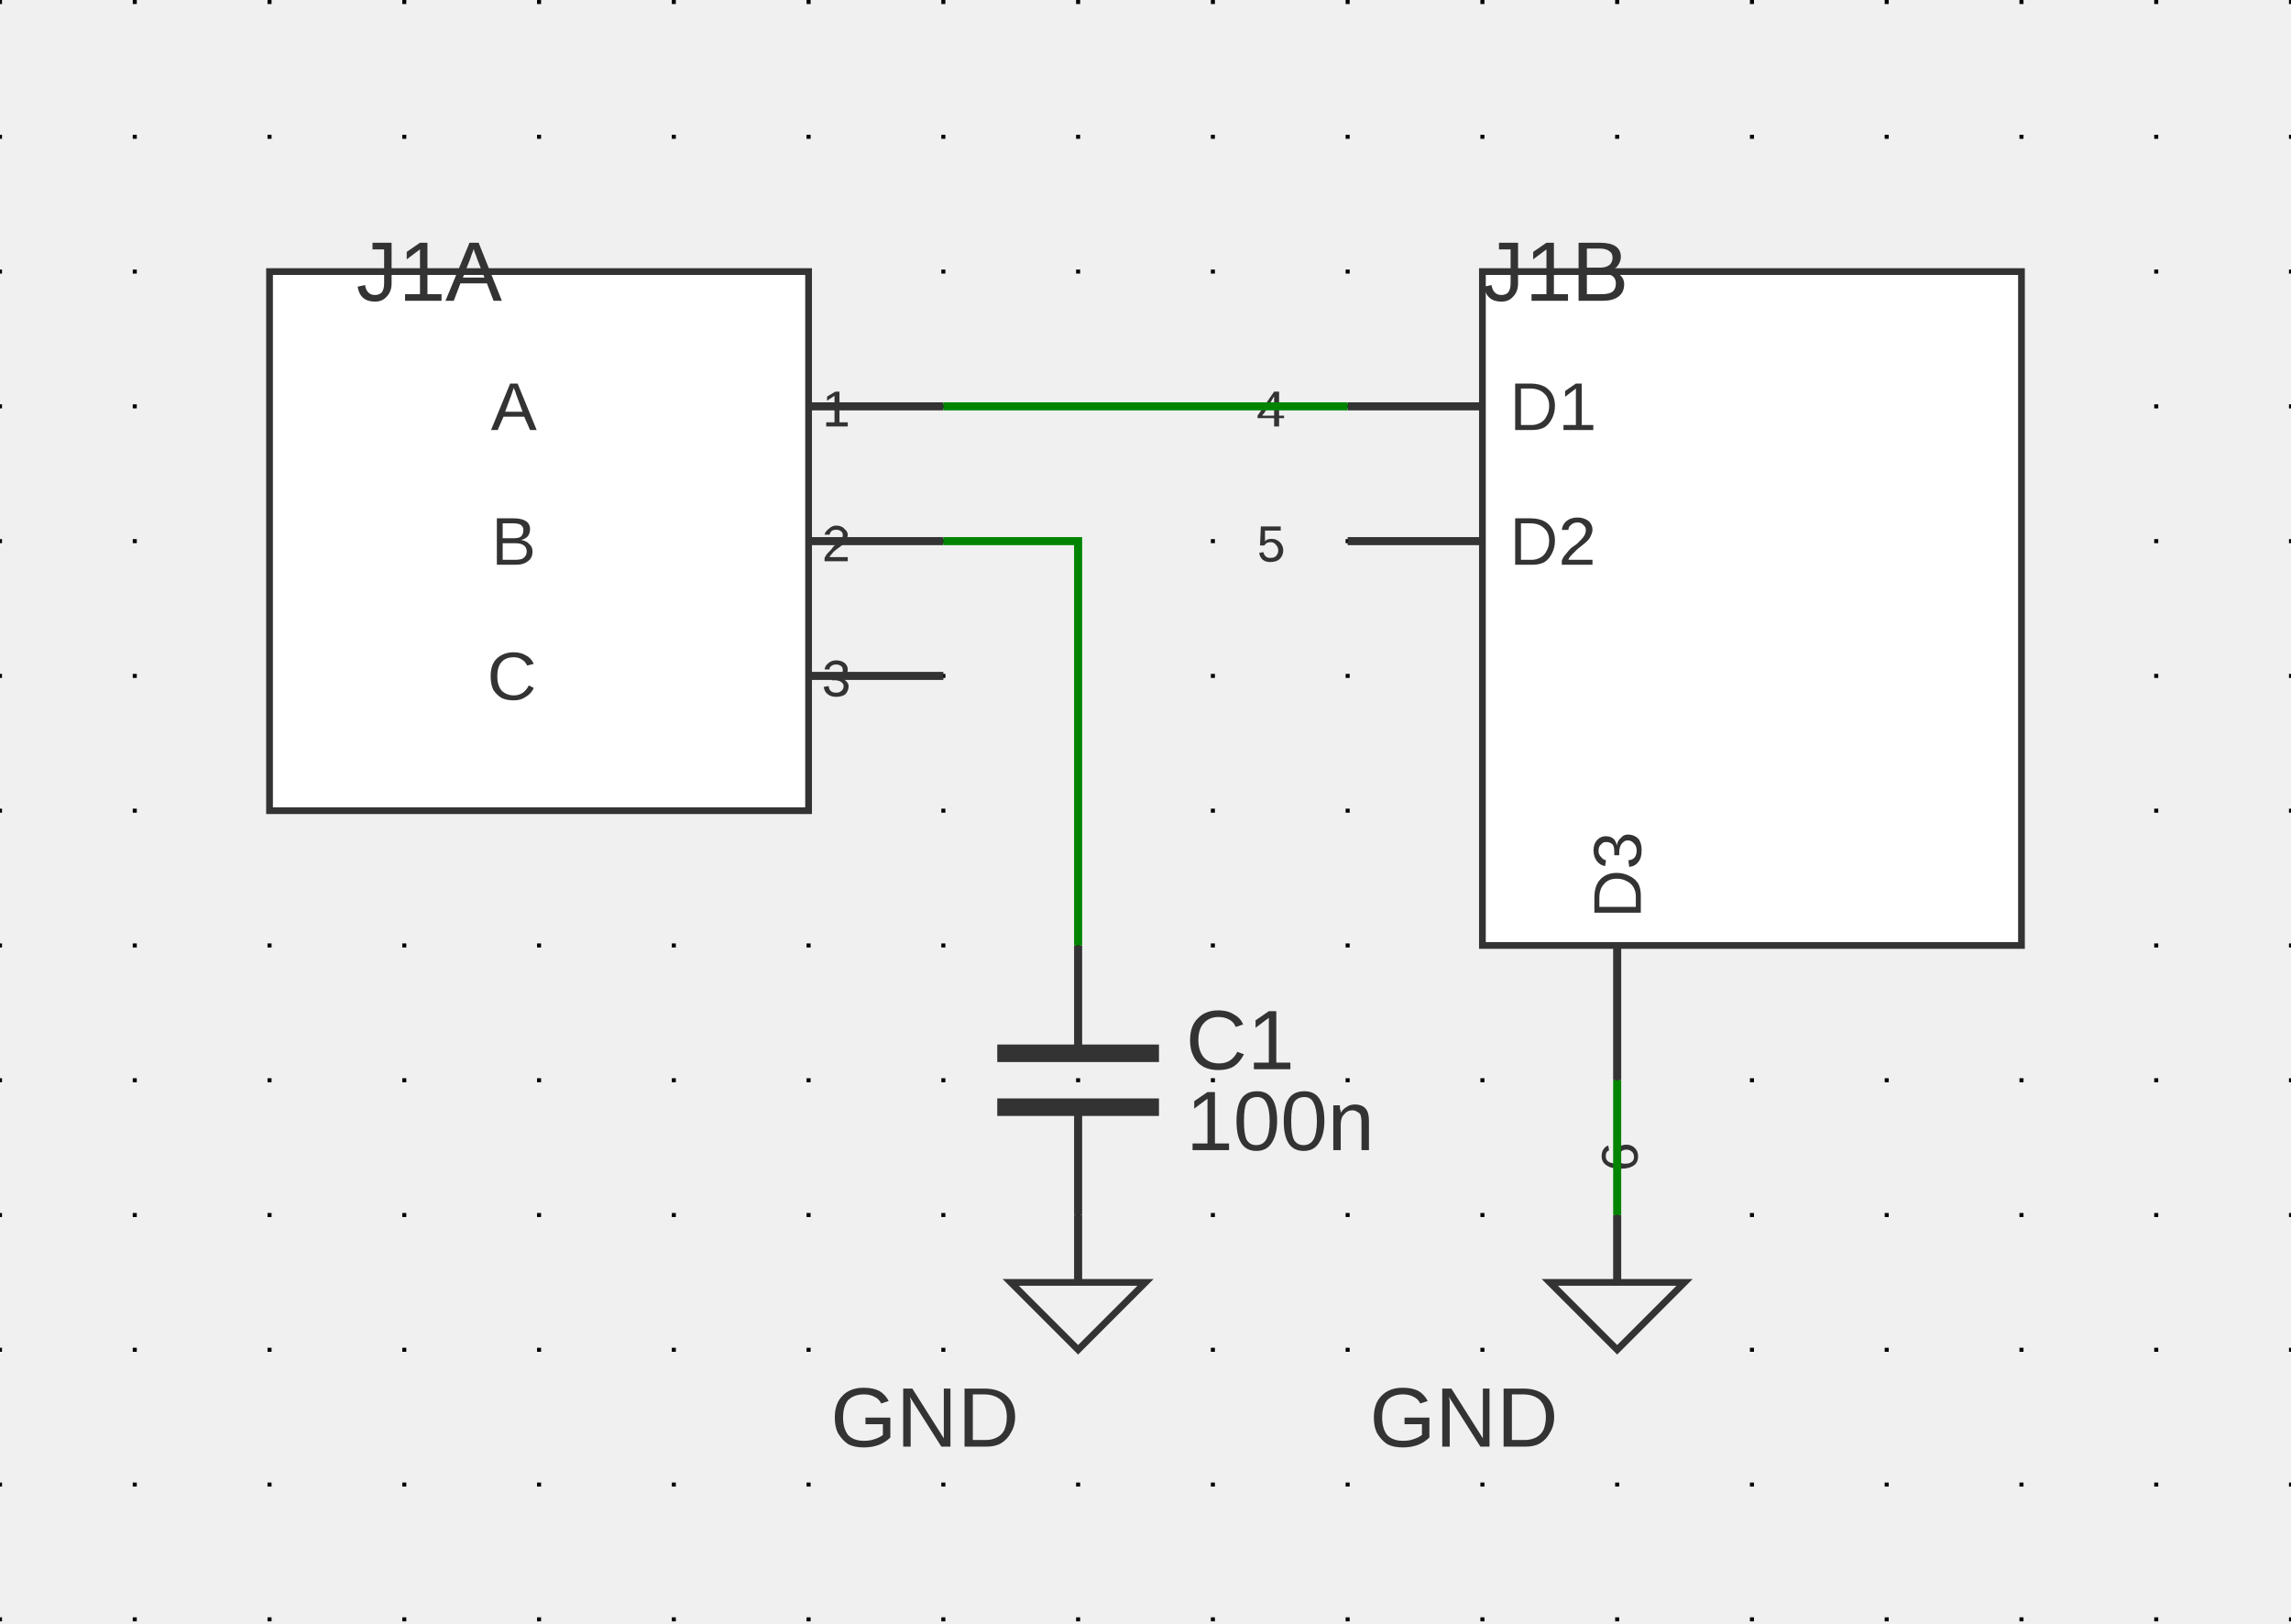
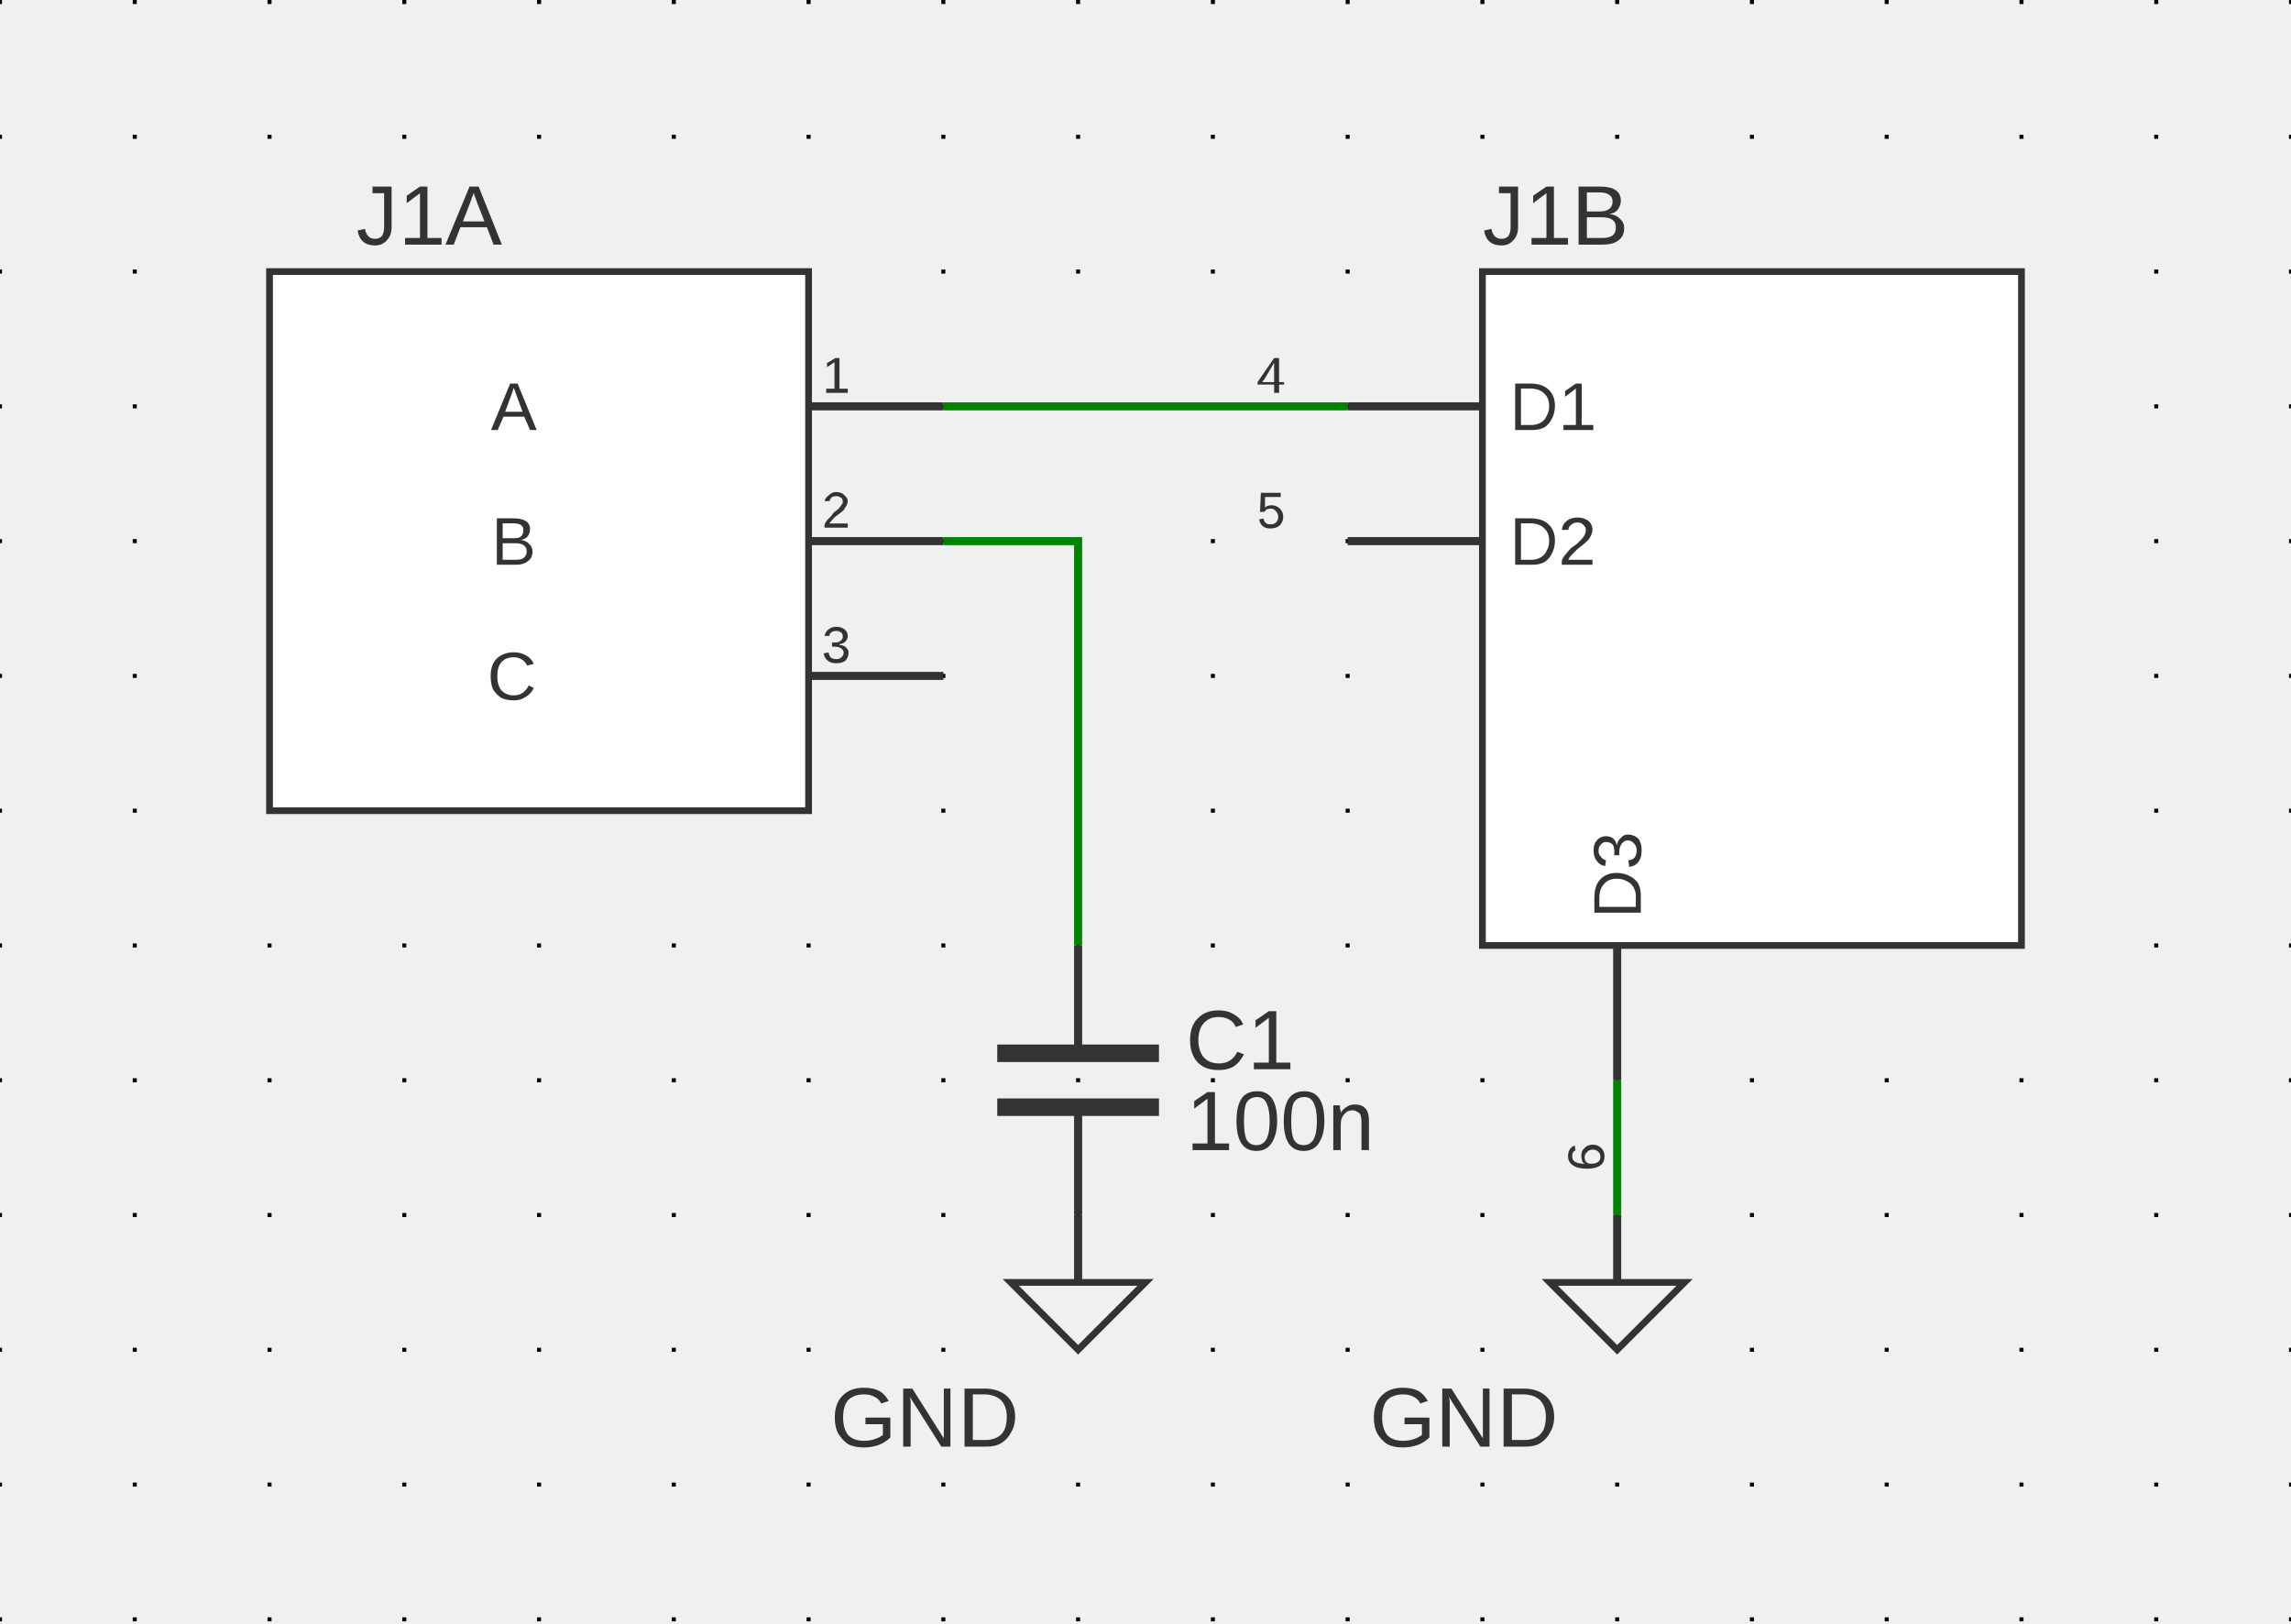
<svg xmlns="http://www.w3.org/2000/svg" xmlns:ns1="http://svgjs.dev/svgjs" version="1.1" width="407.973" height="289.061" viewBox="-2.54 -2.578 43.18 30.594">
  <g id="sheet-0" class="sheet" transform="matrix(1,0,0,1,0,0)">
    <g class="sheet-elements" transform="matrix(1,0,0,1,0,0)">
      <g transform="matrix(1,0,0,1,0,0)" class="grid">
        <path d="M -2.54 -2.578 L -2.54 28.016 M 0 -2.578 L 0 28.016 M 2.54 -2.578 L 2.54 28.016 M 5.08 -2.578 L 5.08 28.016 M 7.62 -2.578 L 7.62 28.016 M 10.16 -2.578 L 10.16 28.016 M 12.7 -2.578 L 12.7 28.016 M 15.24 -2.578 L 15.24 28.016 M 17.78 -2.578 L 17.78 28.016 M 20.32 -2.578 L 20.32 28.016 M 22.86 -2.578 L 22.86 28.016 M 25.4 -2.578 L 25.4 28.016 M 27.94 -2.578 L 27.94 28.016 M 30.48 -2.578 L 30.48 28.016 M 33.02 -2.578 L 33.02 28.016 M 35.56 -2.578 L 35.56 28.016 M 38.1 -2.578 L 38.1 28.016 M 40.64 -2.578 L 40.64 28.016" stroke-dasharray="0.076,2.464" stroke-width="0.076" stroke="#000000" />
      </g>
      <g transform="matrix(1,0,0,1,7.62,7.62)">
        <g>
          <path d="M 5.08 -5.08 L -5.08 -5.08 L -5.08 5.08 L 5.08 5.08 Z" stroke-width="0.127" stroke="#333333" fill="#ffffff" />
          <path d="M 7.62 -2.54 L 5.08 -2.54" stroke-width="0.152" stroke="#333333" />
          <path d="M 7.62 0 L 5.08 0" stroke-width="0.152" stroke="#333333" />
          <path d="M 7.62 2.54 L 5.08 2.54" stroke-width="0.152" stroke="#333333" />
          <g transform="matrix(1,0,0,1,4.572,-2.54)">
            <text fill="#333333" font-family="Arial" font-size="1.28" text-anchor="end" dominant-baseline="central" font-weight="regular" xml:space="preserve" transform="matrix(1,0,0,1,0,0)" ns1:data="{&quot;leading&quot;:&quot;1.3&quot;}">
              <tspan dy="0" x="0" ns1:data="{&quot;newLined&quot;:true}">A</tspan>
            </text>
          </g>
          <g transform="matrix(1,0,0,1,5.334,-2.794)">
-             <text fill="#333333" font-family="Arial" font-size="0.96" text-anchor="start" dominant-baseline="text-top" font-weight="regular" xml:space="preserve" transform="matrix(1,0,0,1,0,0)" ns1:data="{&quot;leading&quot;:&quot;1.3&quot;}">
+             <text fill="#333333" font-family="Arial" font-size="0.96" text-anchor="start" dominant-baseline="alphabetic" font-weight="regular" xml:space="preserve" transform="matrix(1,0,0,1,0,0)" ns1:data="{&quot;leading&quot;:&quot;1.3&quot;}">
              <tspan dy="0" x="0" ns1:data="{&quot;newLined&quot;:true}">1</tspan>
            </text>
          </g>
          <g transform="matrix(1,0,0,1,4.572,0)">
            <text fill="#333333" font-family="Arial" font-size="1.28" text-anchor="end" dominant-baseline="central" font-weight="regular" xml:space="preserve" transform="matrix(1,0,0,1,0,0)" ns1:data="{&quot;leading&quot;:&quot;1.3&quot;}">
              <tspan dy="0" x="0" ns1:data="{&quot;newLined&quot;:true}">B</tspan>
            </text>
          </g>
          <g transform="matrix(1,0,0,1,5.334,-0.254)">
-             <text fill="#333333" font-family="Arial" font-size="0.96" text-anchor="start" dominant-baseline="text-top" font-weight="regular" xml:space="preserve" transform="matrix(1,0,0,1,0,0)" ns1:data="{&quot;leading&quot;:&quot;1.3&quot;}">
+             <text fill="#333333" font-family="Arial" font-size="0.96" text-anchor="start" dominant-baseline="alphabetic" font-weight="regular" xml:space="preserve" transform="matrix(1,0,0,1,0,0)" ns1:data="{&quot;leading&quot;:&quot;1.3&quot;}">
              <tspan dy="0" x="0" ns1:data="{&quot;newLined&quot;:true}">2</tspan>
            </text>
          </g>
          <g transform="matrix(1,0,0,1,4.572,2.54)">
            <text fill="#333333" font-family="Arial" font-size="1.28" text-anchor="end" dominant-baseline="central" font-weight="regular" xml:space="preserve" transform="matrix(1,0,0,1,0,0)" ns1:data="{&quot;leading&quot;:&quot;1.3&quot;}">
              <tspan dy="0" x="0" ns1:data="{&quot;newLined&quot;:true}">C</tspan>
            </text>
          </g>
          <g transform="matrix(1,0,0,1,5.334,2.286)">
-             <text fill="#333333" font-family="Arial" font-size="0.96" text-anchor="start" dominant-baseline="text-top" font-weight="regular" xml:space="preserve" transform="matrix(1,0,0,1,0,0)" ns1:data="{&quot;leading&quot;:&quot;1.3&quot;}">
+             <text fill="#333333" font-family="Arial" font-size="0.96" text-anchor="start" dominant-baseline="alphabetic" font-weight="regular" xml:space="preserve" transform="matrix(1,0,0,1,0,0)" ns1:data="{&quot;leading&quot;:&quot;1.3&quot;}">
              <tspan dy="0" x="0" ns1:data="{&quot;newLined&quot;:true}">3</tspan>
            </text>
          </g>
          <g transform="matrix(1,0,0,1,5.08,-5.588)">
-             <text fill="#333333" font-family="Arial" font-size="1.6" text-anchor="end" dominant-baseline="text-top" font-weight="regular" xml:space="preserve" transform="matrix(1,0,0,1,0,0)" ns1:data="{&quot;leading&quot;:&quot;1.3&quot;}">
+             <text fill="#333333" font-family="Arial" font-size="1.6" text-anchor="end" dominant-baseline="alphabetic" font-weight="regular" xml:space="preserve" transform="matrix(1,0,0,1,0,0)" ns1:data="{&quot;leading&quot;:&quot;1.3&quot;}">
              <tspan dy="0" x="0" ns1:data="{&quot;newLined&quot;:true}">J1A</tspan>
            </text>
          </g>
        </g>
      </g>
      <g transform="matrix(1,0,0,1,30.48,8.89)">
        <g>
          <path d="M -5.08 -6.35 L 5.08 -6.35 L 5.08 6.35 L -5.08 6.35 Z" stroke-width="0.127" stroke="#333333" fill="#ffffff" />
          <path d="M -7.62 -3.81 L -5.08 -3.81" stroke-width="0.152" stroke="#333333" />
          <path d="M -7.62 -1.27 L -5.08 -1.27" stroke-width="0.152" stroke="#333333" />
          <path d="M -2.54 8.89 L -2.54 6.35" stroke-width="0.152" stroke="#333333" />
          <g transform="matrix(1,0,0,1,-4.572,-3.81)">
            <text fill="#333333" font-family="Arial" font-size="1.28" text-anchor="start" dominant-baseline="central" font-weight="regular" xml:space="preserve" transform="matrix(1,0,0,1,0,0)" ns1:data="{&quot;leading&quot;:&quot;1.3&quot;}">
              <tspan dy="0" x="0" ns1:data="{&quot;newLined&quot;:true}">D1</tspan>
            </text>
          </g>
          <g transform="matrix(1,0,0,1,-5.334,-4.064)">
-             <text fill="#333333" font-family="Arial" font-size="0.96" text-anchor="end" dominant-baseline="text-top" font-weight="regular" xml:space="preserve" transform="matrix(1,0,0,1,0,0)" ns1:data="{&quot;leading&quot;:&quot;1.3&quot;}">
+             <text fill="#333333" font-family="Arial" font-size="0.96" text-anchor="end" dominant-baseline="alphabetic" font-weight="regular" xml:space="preserve" transform="matrix(1,0,0,1,0,0)" ns1:data="{&quot;leading&quot;:&quot;1.3&quot;}">
              <tspan dy="0" x="0" ns1:data="{&quot;newLined&quot;:true}">4</tspan>
            </text>
          </g>
          <g transform="matrix(1,0,0,1,-4.572,-1.27)">
            <text fill="#333333" font-family="Arial" font-size="1.28" text-anchor="start" dominant-baseline="central" font-weight="regular" xml:space="preserve" transform="matrix(1,0,0,1,0,0)" ns1:data="{&quot;leading&quot;:&quot;1.3&quot;}">
              <tspan dy="0" x="0" ns1:data="{&quot;newLined&quot;:true}">D2</tspan>
            </text>
          </g>
          <g transform="matrix(1,0,0,1,-5.334,-1.524)">
-             <text fill="#333333" font-family="Arial" font-size="0.96" text-anchor="end" dominant-baseline="text-top" font-weight="regular" xml:space="preserve" transform="matrix(1,0,0,1,0,0)" ns1:data="{&quot;leading&quot;:&quot;1.3&quot;}">
+             <text fill="#333333" font-family="Arial" font-size="0.96" text-anchor="end" dominant-baseline="alphabetic" font-weight="regular" xml:space="preserve" transform="matrix(1,0,0,1,0,0)" ns1:data="{&quot;leading&quot;:&quot;1.3&quot;}">
              <tspan dy="0" x="0" ns1:data="{&quot;newLined&quot;:true}">5</tspan>
            </text>
          </g>
          <g transform="matrix(1,0,0,1,-2.54,5.842)">
            <text fill="#333333" font-family="Arial" font-size="1.28" text-anchor="start" dominant-baseline="central" font-weight="regular" xml:space="preserve" transform="matrix(6.123233995736766e-17,-1,1,6.123233995736766e-17,0,0)" ns1:data="{&quot;leading&quot;:&quot;1.3&quot;}">
              <tspan dy="0" x="0" ns1:data="{&quot;newLined&quot;:true}">D3</tspan>
            </text>
          </g>
          <g transform="matrix(1,0,0,1,-2.794,6.604)">
-             <text fill="#333333" font-family="Arial" font-size="0.96" text-anchor="end" dominant-baseline="text-top" font-weight="regular" xml:space="preserve" transform="matrix(6.123233995736766e-17,-1,1,6.123233995736766e-17,0,0)" ns1:data="{&quot;leading&quot;:&quot;1.3&quot;}">
+             <text fill="#333333" font-family="Arial" font-size="0.96" text-anchor="end" dominant-baseline="alphabetic" font-weight="regular" xml:space="preserve" transform="matrix(6.123233995736766e-17,-1,1,6.123233995736766e-17,0,0)" ns1:data="{&quot;leading&quot;:&quot;1.3&quot;}">
              <tspan dy="0" x="0" ns1:data="{&quot;newLined&quot;:true}">6</tspan>
            </text>
          </g>
          <g transform="matrix(1,0,0,1,-5.08,-6.858)">
-             <text fill="#333333" font-family="Arial" font-size="1.6" text-anchor="start" dominant-baseline="text-top" font-weight="regular" xml:space="preserve" transform="matrix(1,0,0,1,0,0)" ns1:data="{&quot;leading&quot;:&quot;1.3&quot;}">
+             <text fill="#333333" font-family="Arial" font-size="1.6" text-anchor="start" dominant-baseline="alphabetic" font-weight="regular" xml:space="preserve" transform="matrix(1,0,0,1,0,0)" ns1:data="{&quot;leading&quot;:&quot;1.3&quot;}">
              <tspan dy="0" x="0" ns1:data="{&quot;newLined&quot;:true}">J1B</tspan>
            </text>
          </g>
        </g>
      </g>
      <g transform="matrix(1,0,0,1,27.94,21.59)">
        <g>
          <path d="M -1.27 0 L 1.27 0 L 0 1.27 Z" stroke-width="0.127" stroke="#333333" fill="none" />
          <path d="M 0 -1.27 L 0 0" stroke-width="0.152" stroke="#333333" />
          <g transform="matrix(1,0,0,1,0,2.54)">
            <text fill="#333333" font-family="Arial" font-size="1.6" text-anchor="middle" dominant-baseline="central" font-weight="regular" xml:space="preserve" transform="matrix(1,0,0,1,0,0)" ns1:data="{&quot;leading&quot;:&quot;1.3&quot;}">
              <tspan dy="0" x="0" ns1:data="{&quot;newLined&quot;:true}">GND</tspan>
            </text>
          </g>
        </g>
      </g>
      <g transform="matrix(1,0,0,1,17.78,17.78)">
        <g>
          <path d="M -1.524 0.508 L 1.524 0.508" stroke-width="0.33" stroke="#333333" fill="none" />
          <path d="M -1.524 -0.508 L 1.524 -0.508" stroke-width="0.33" stroke="#333333" fill="none" />
          <path d="M 0 -2.54 L 0 -0.508" stroke-width="0.152" stroke="#333333" />
          <path d="M 0 2.54 L 0 0.508" stroke-width="0.152" stroke="#333333" />
          <g transform="matrix(1,0,0,1,2.032,-0.762)">
            <text fill="#333333" font-family="Arial" font-size="1.6" text-anchor="start" dominant-baseline="central" font-weight="regular" xml:space="preserve" transform="matrix(1,0,0,1,0,0)" ns1:data="{&quot;leading&quot;:&quot;1.3&quot;}">
              <tspan dy="0" x="0" ns1:data="{&quot;newLined&quot;:true}">C1</tspan>
            </text>
          </g>
          <g transform="matrix(1,0,0,1,2.032,0.762)">
            <text fill="#333333" font-family="Arial" font-size="1.6" text-anchor="start" dominant-baseline="central" font-weight="regular" xml:space="preserve" transform="matrix(1,0,0,1,0,0)" ns1:data="{&quot;leading&quot;:&quot;1.3&quot;}">
              <tspan dy="0" x="0" ns1:data="{&quot;newLined&quot;:true}">100n</tspan>
            </text>
          </g>
        </g>
      </g>
      <g transform="matrix(1,0,0,1,17.78,21.59)">
        <g>
          <path d="M -1.27 0 L 1.27 0 L 0 1.27 Z" stroke-width="0.127" stroke="#333333" fill="none" />
          <path d="M 0 -1.27 L 0 0" stroke-width="0.152" stroke="#333333" />
          <g transform="matrix(1,0,0,1,0,2.54)">
            <text fill="#333333" font-family="Arial" font-size="1.6" text-anchor="middle" dominant-baseline="central" font-weight="regular" xml:space="preserve" transform="matrix(1,0,0,1,0,0)" ns1:data="{&quot;leading&quot;:&quot;1.3&quot;}">
              <tspan dy="0" x="0" ns1:data="{&quot;newLined&quot;:true}">GND</tspan>
            </text>
          </g>
        </g>
      </g>
      <g>
        <path d="M15.24 5.08L22.86 5.08 " stroke-linecap="butt" stroke-opacity="0.3" stroke-width="0.279" fill="none" />
        <path d="M27.94 17.78L27.94 20.32 " stroke-linecap="butt" stroke-opacity="0.3" stroke-width="0.279" fill="none" />
        <path d="M15.24 7.62L17.78 7.62L17.78 15.24 " stroke-linecap="butt" stroke-opacity="0.3" stroke-width="0.279" fill="none" />
      </g>
      <g>
        <path d="M15.24 5.08L22.86 5.08 " stroke-linecap="butt" stroke-width="0.152" stroke="#008400" fill="none" />
        <path d="M27.94 17.78L27.94 20.32 " stroke-linecap="butt" stroke-width="0.152" stroke="#008400" fill="none" />
        <path d="M15.24 7.62L17.78 7.62L17.78 15.24 " stroke-linecap="butt" stroke-width="0.152" stroke="#008400" fill="none" />
      </g>
      <g />
    </g>
  </g>
</svg>
